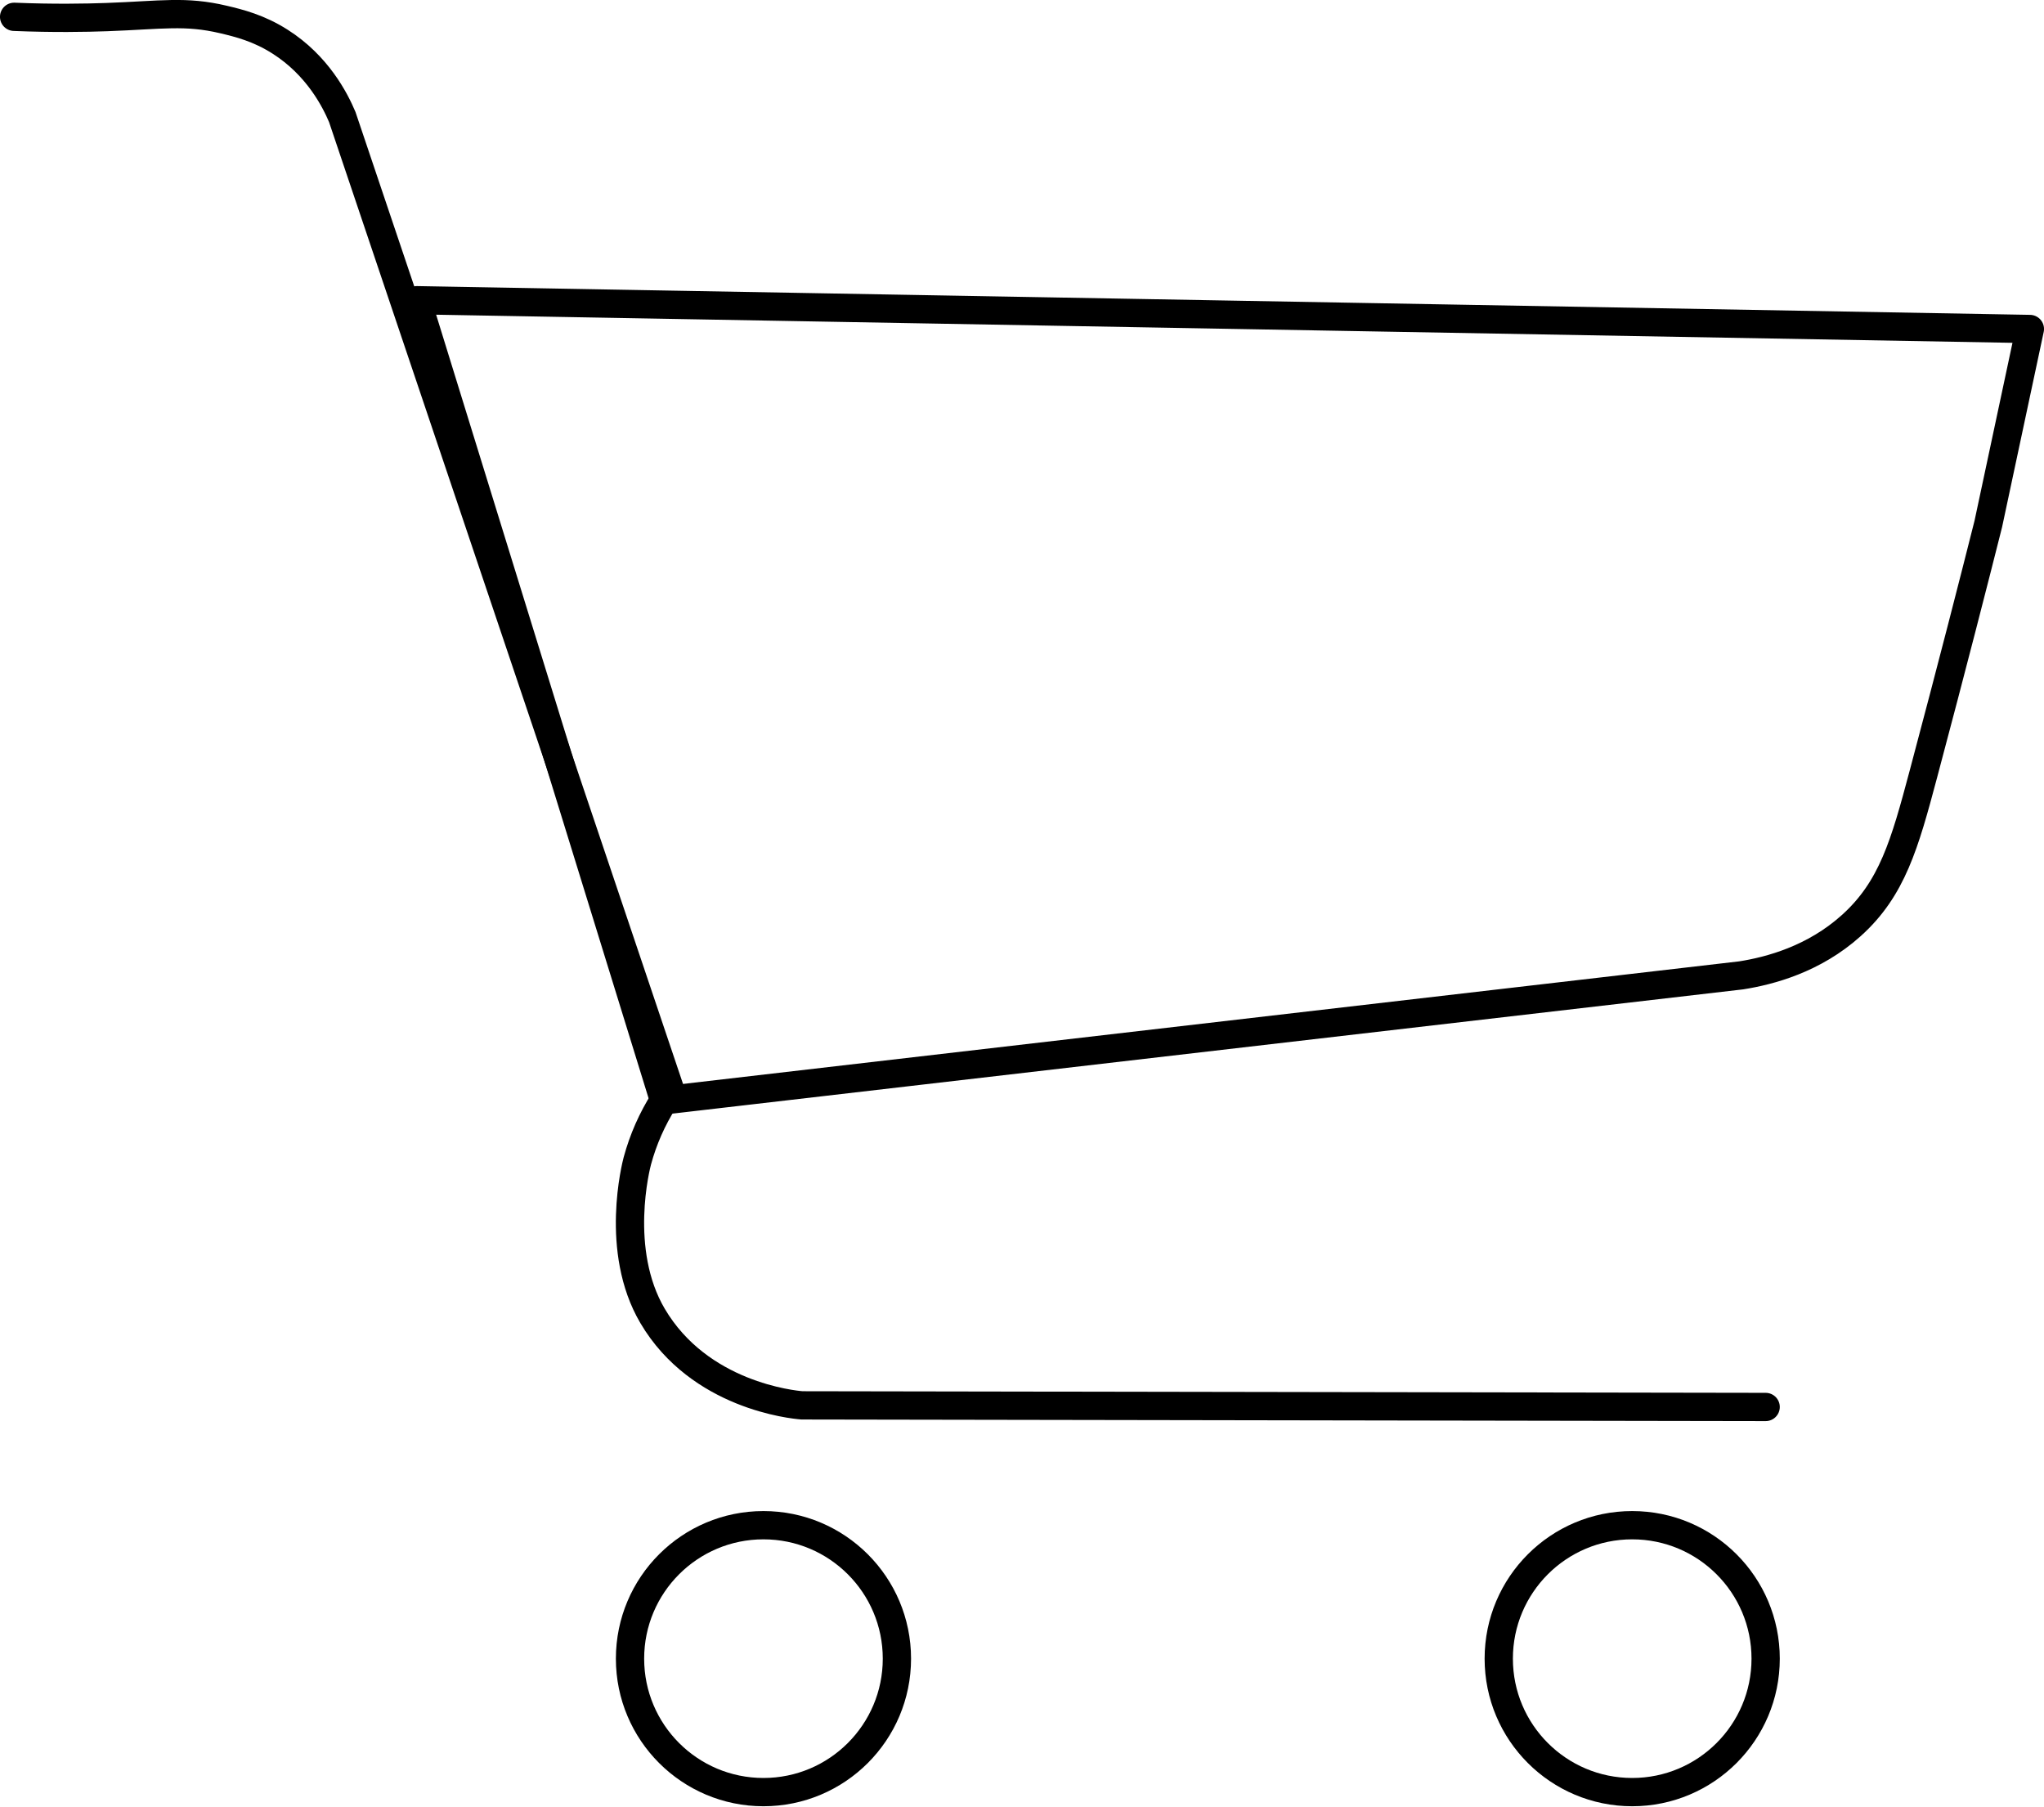
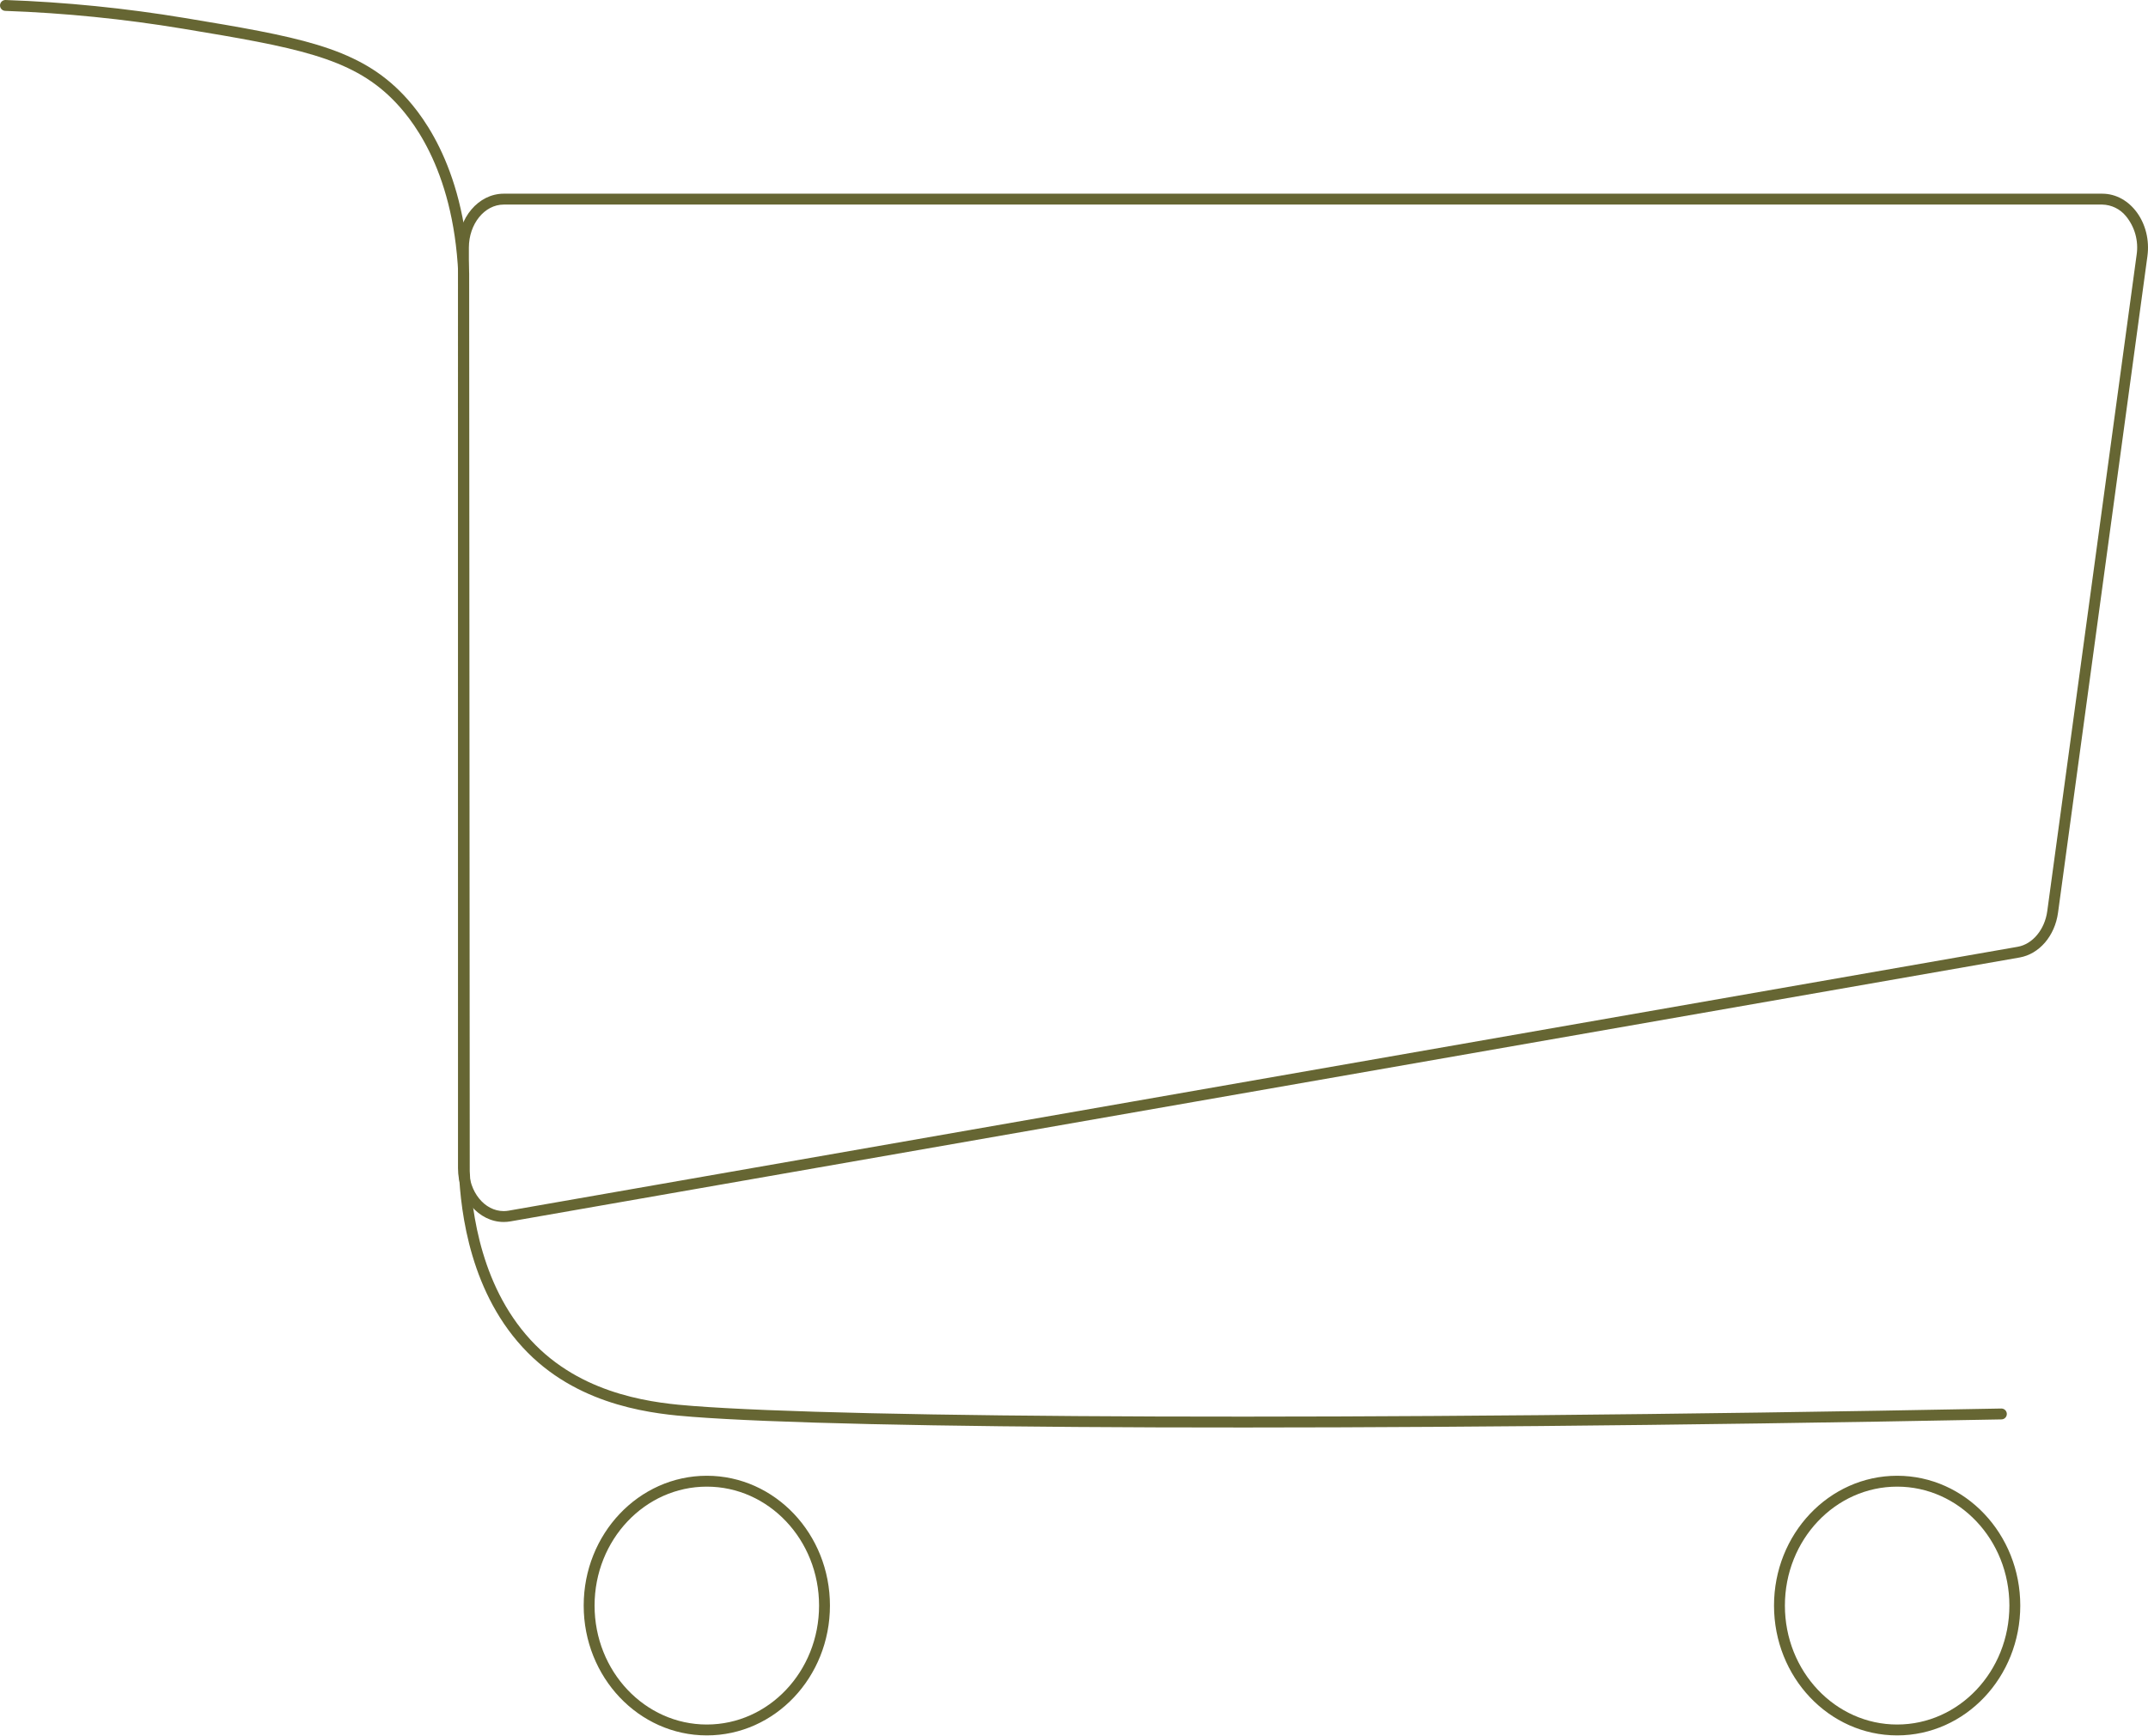
- <svg xmlns="http://www.w3.org/2000/svg" id="Layer_2" data-name="Layer 2" viewBox="0 0 1011.98 894.22">
+ <svg xmlns="http://www.w3.org/2000/svg" id="cart" viewBox="0 0 394.807 319.052">
  <defs>
-     <style>.cls-1,.cls-2,.cls-3{fill:none;stroke:#000;stroke-width:14px;}.cls-1,.cls-2{stroke-miterlimit:10;}.cls-2,.cls-3{stroke-linecap:round;}.cls-3{stroke-linejoin:round;}</style>
+     <style>.cls-1{fill:#663;}.cls-2{fill:none;stroke:#663;stroke-linecap:round;stroke-miterlimit:10;stroke-width:2px;}</style>
  </defs>
-   <circle class="cls-1" cx="377.99" cy="821.15" r="66.07" />
-   <circle class="cls-1" cx="808.1" cy="821.15" r="66.07" />
-   <path class="cls-2" d="M908.18,789.44l-477.1-.8c-4.61-.37-50.77-4.87-74-44.3-19.05-32.37-8.07-74.69-7.52-76.75a109.15,109.15,0,0,1,13.19-29.94" transform="translate(-34.01 -92.89)" />
-   <path class="cls-3" d="M362.77,637.65l533.31-61.89c14.25-2.25,36-8,54.51-24.66,20.25-18.21,26.44-40.27,35.65-74.85,14.54-54.56,25.33-96.82,32.18-124Q1028.7,304,1039,255.76L240.4,241.52Z" transform="translate(-34.01 -92.89)" />
-   <path class="cls-2" d="M41,101.22c19.56.79,35.36.51,45.95.13,27.23-1,38.81-3.27,57.7,1.19,7.61,1.8,17.38,4.19,28.07,11,18.42,11.73,27.09,28.63,30.74,37.26L367,636.07" transform="translate(-34.01 -92.89)" />
+   <path class="cls-1" d="M388.395,77.61a5.777,5.777,0,0,1,4.346,2.112,9.061,9.061,0,0,1,1.976,7.116l-8.214,60.342-8.214,60.342c-.459,3.373-2.693,6.064-5.434,6.543l-162.946,28.5L95.479,262.58a5.266,5.266,0,0,1-.905.079c-3.526,0-6.394-3.556-6.394-7.926V85.534c0-4.369,2.876-7.924,6.41-7.924H388.395m0-2H94.591c-4.645,0-8.41,4.443-8.41,9.924V254.733c0,5.558,3.838,9.926,8.394,9.926a7.249,7.249,0,0,0,1.25-.109L373.2,216.036c3.628-.634,6.489-3.97,7.071-8.243L396.699,87.108c.821-6.032-3.127-11.498-8.304-11.498Z" transform="translate(-2 -40)" />
+   <path class="cls-2" d="M369.858,299.956c-121.77,2.334-211.765,1.732-240.507-.467-6.571-.503-19.892-1.692-29.638-11.507C89.432,277.627,87.684,262.87,87.341,255.33l-.107-165.013c-.948-20.112-9.177-29.604-12.479-32.878-7.936-7.871-18.398-9.738-38.997-13.151A255.658,255.658,0,0,0,3,41" transform="translate(-2 -40)" />
+   <ellipse class="cls-2" cx="129.915" cy="295.184" rx="21.631" ry="22.867" />
+   <ellipse class="cls-2" cx="348.699" cy="295.184" rx="21.631" ry="22.867" />
</svg>
